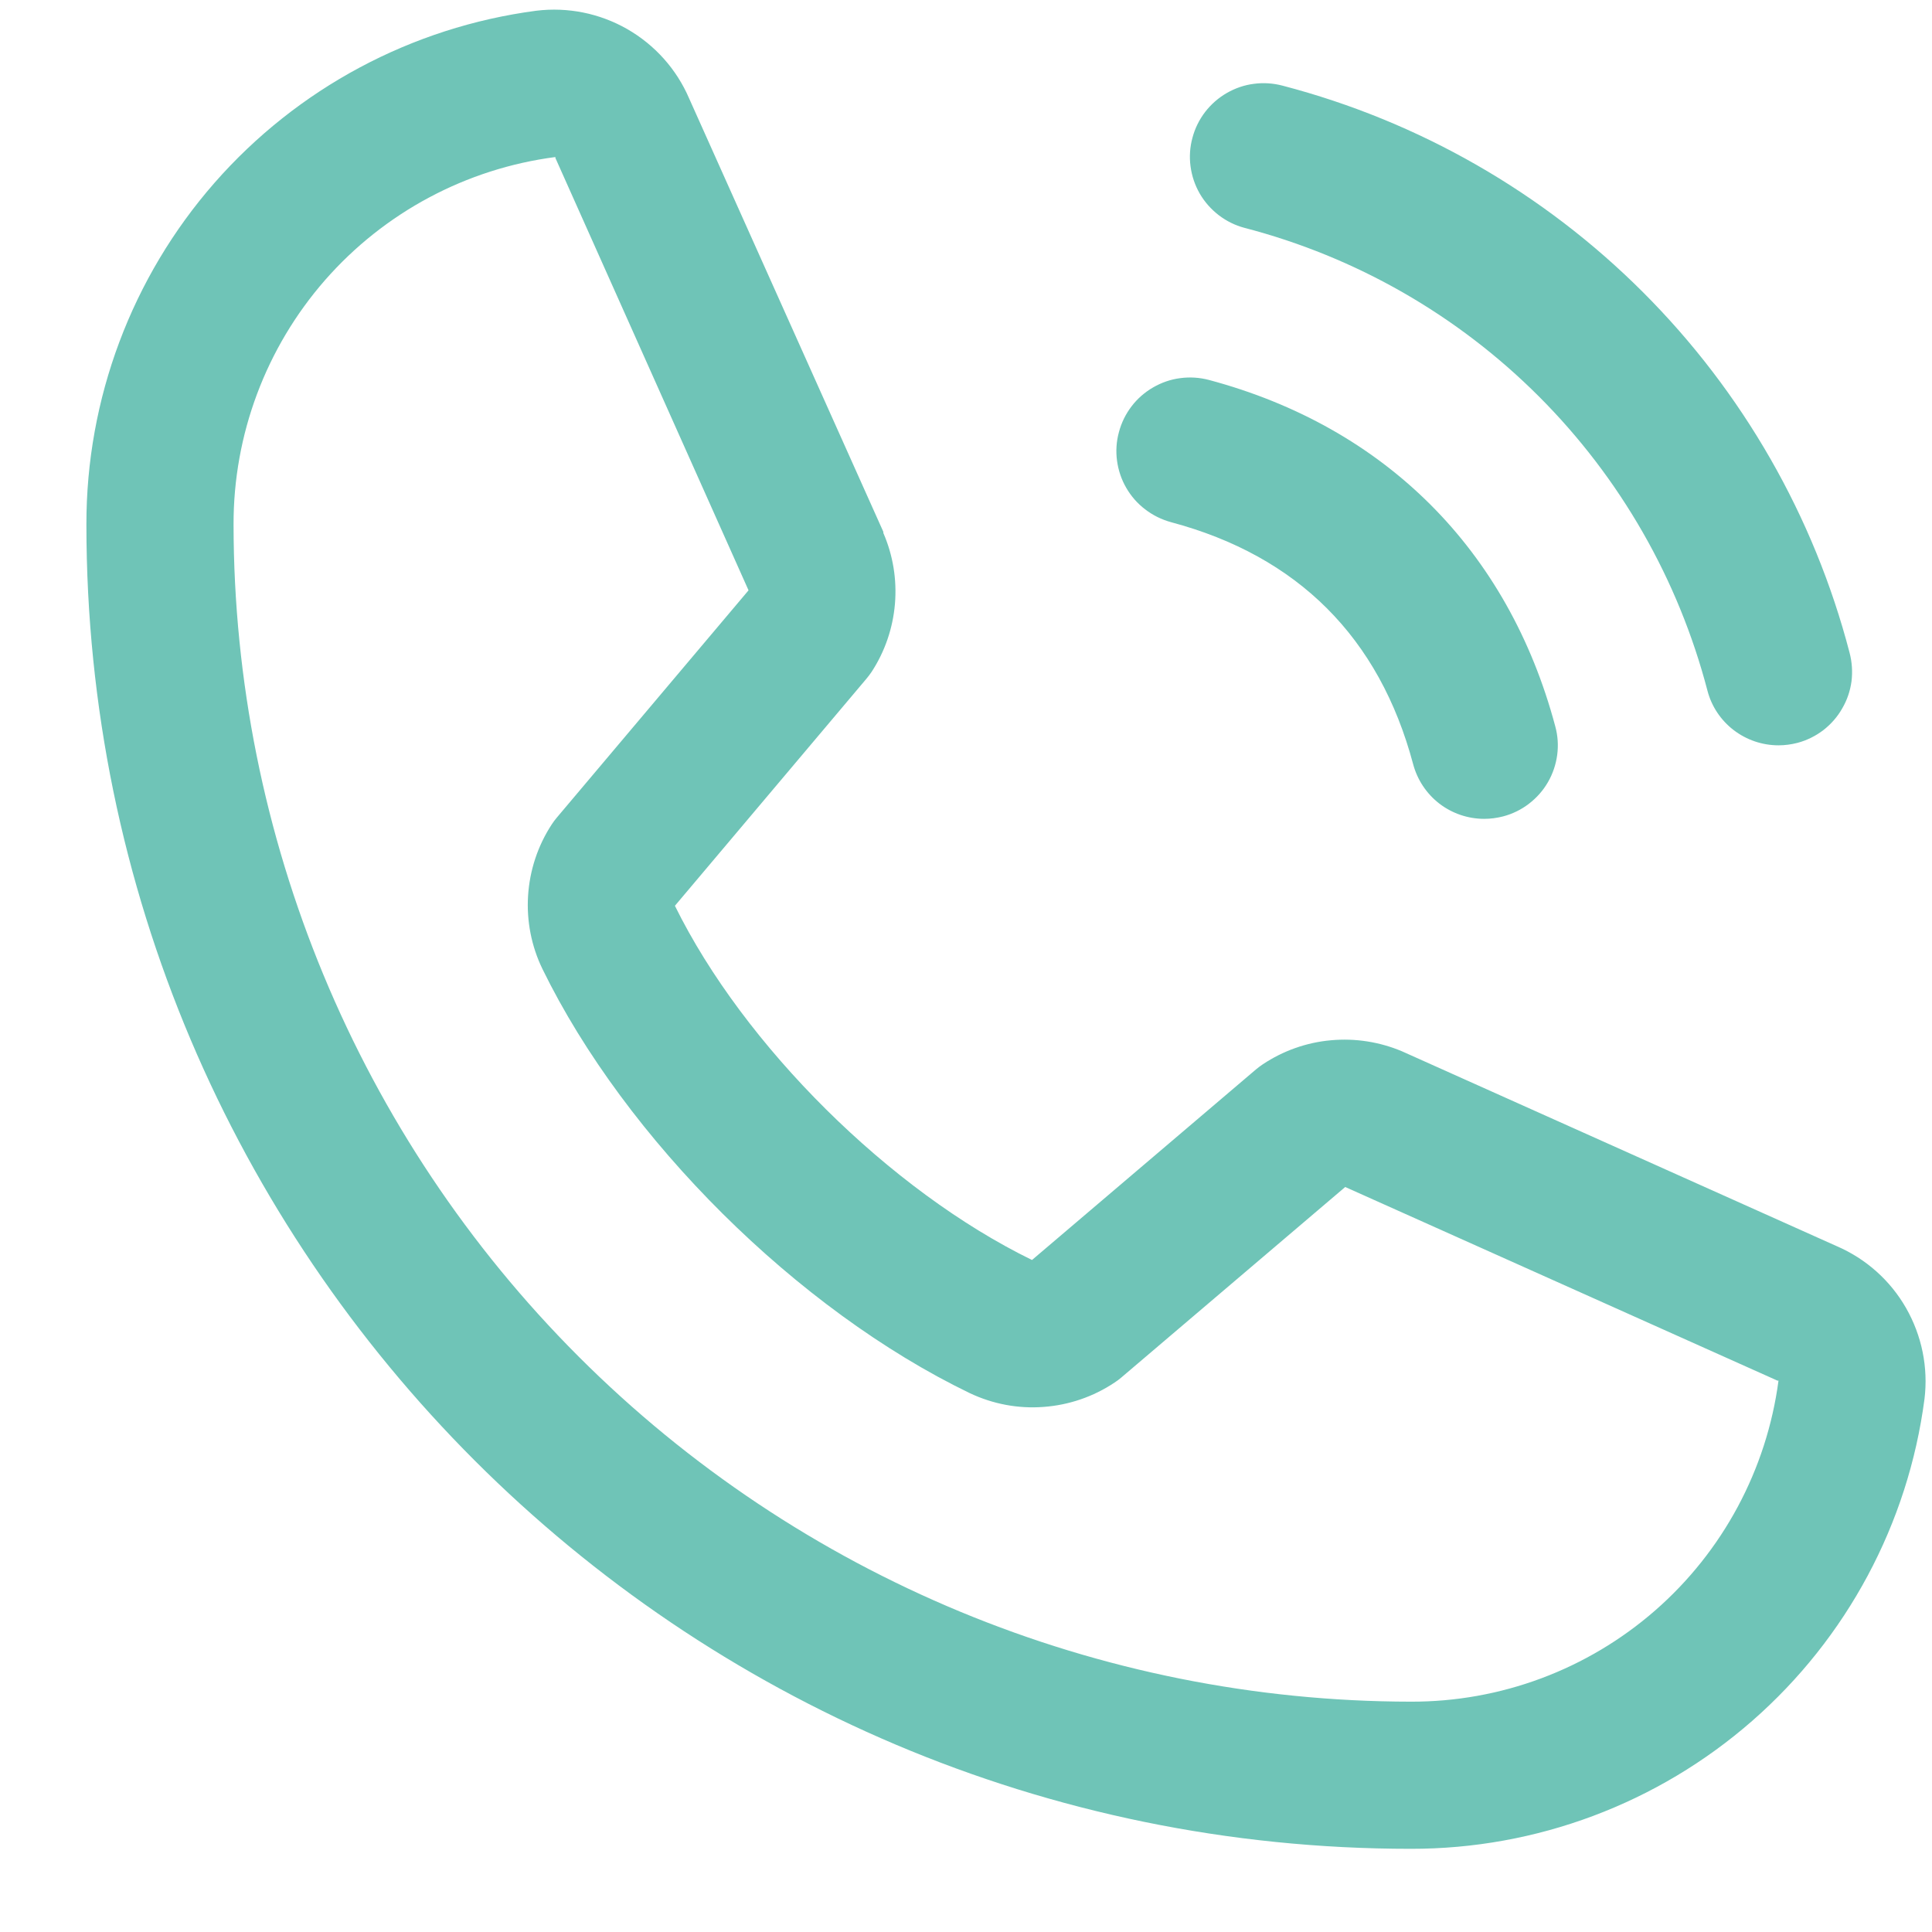
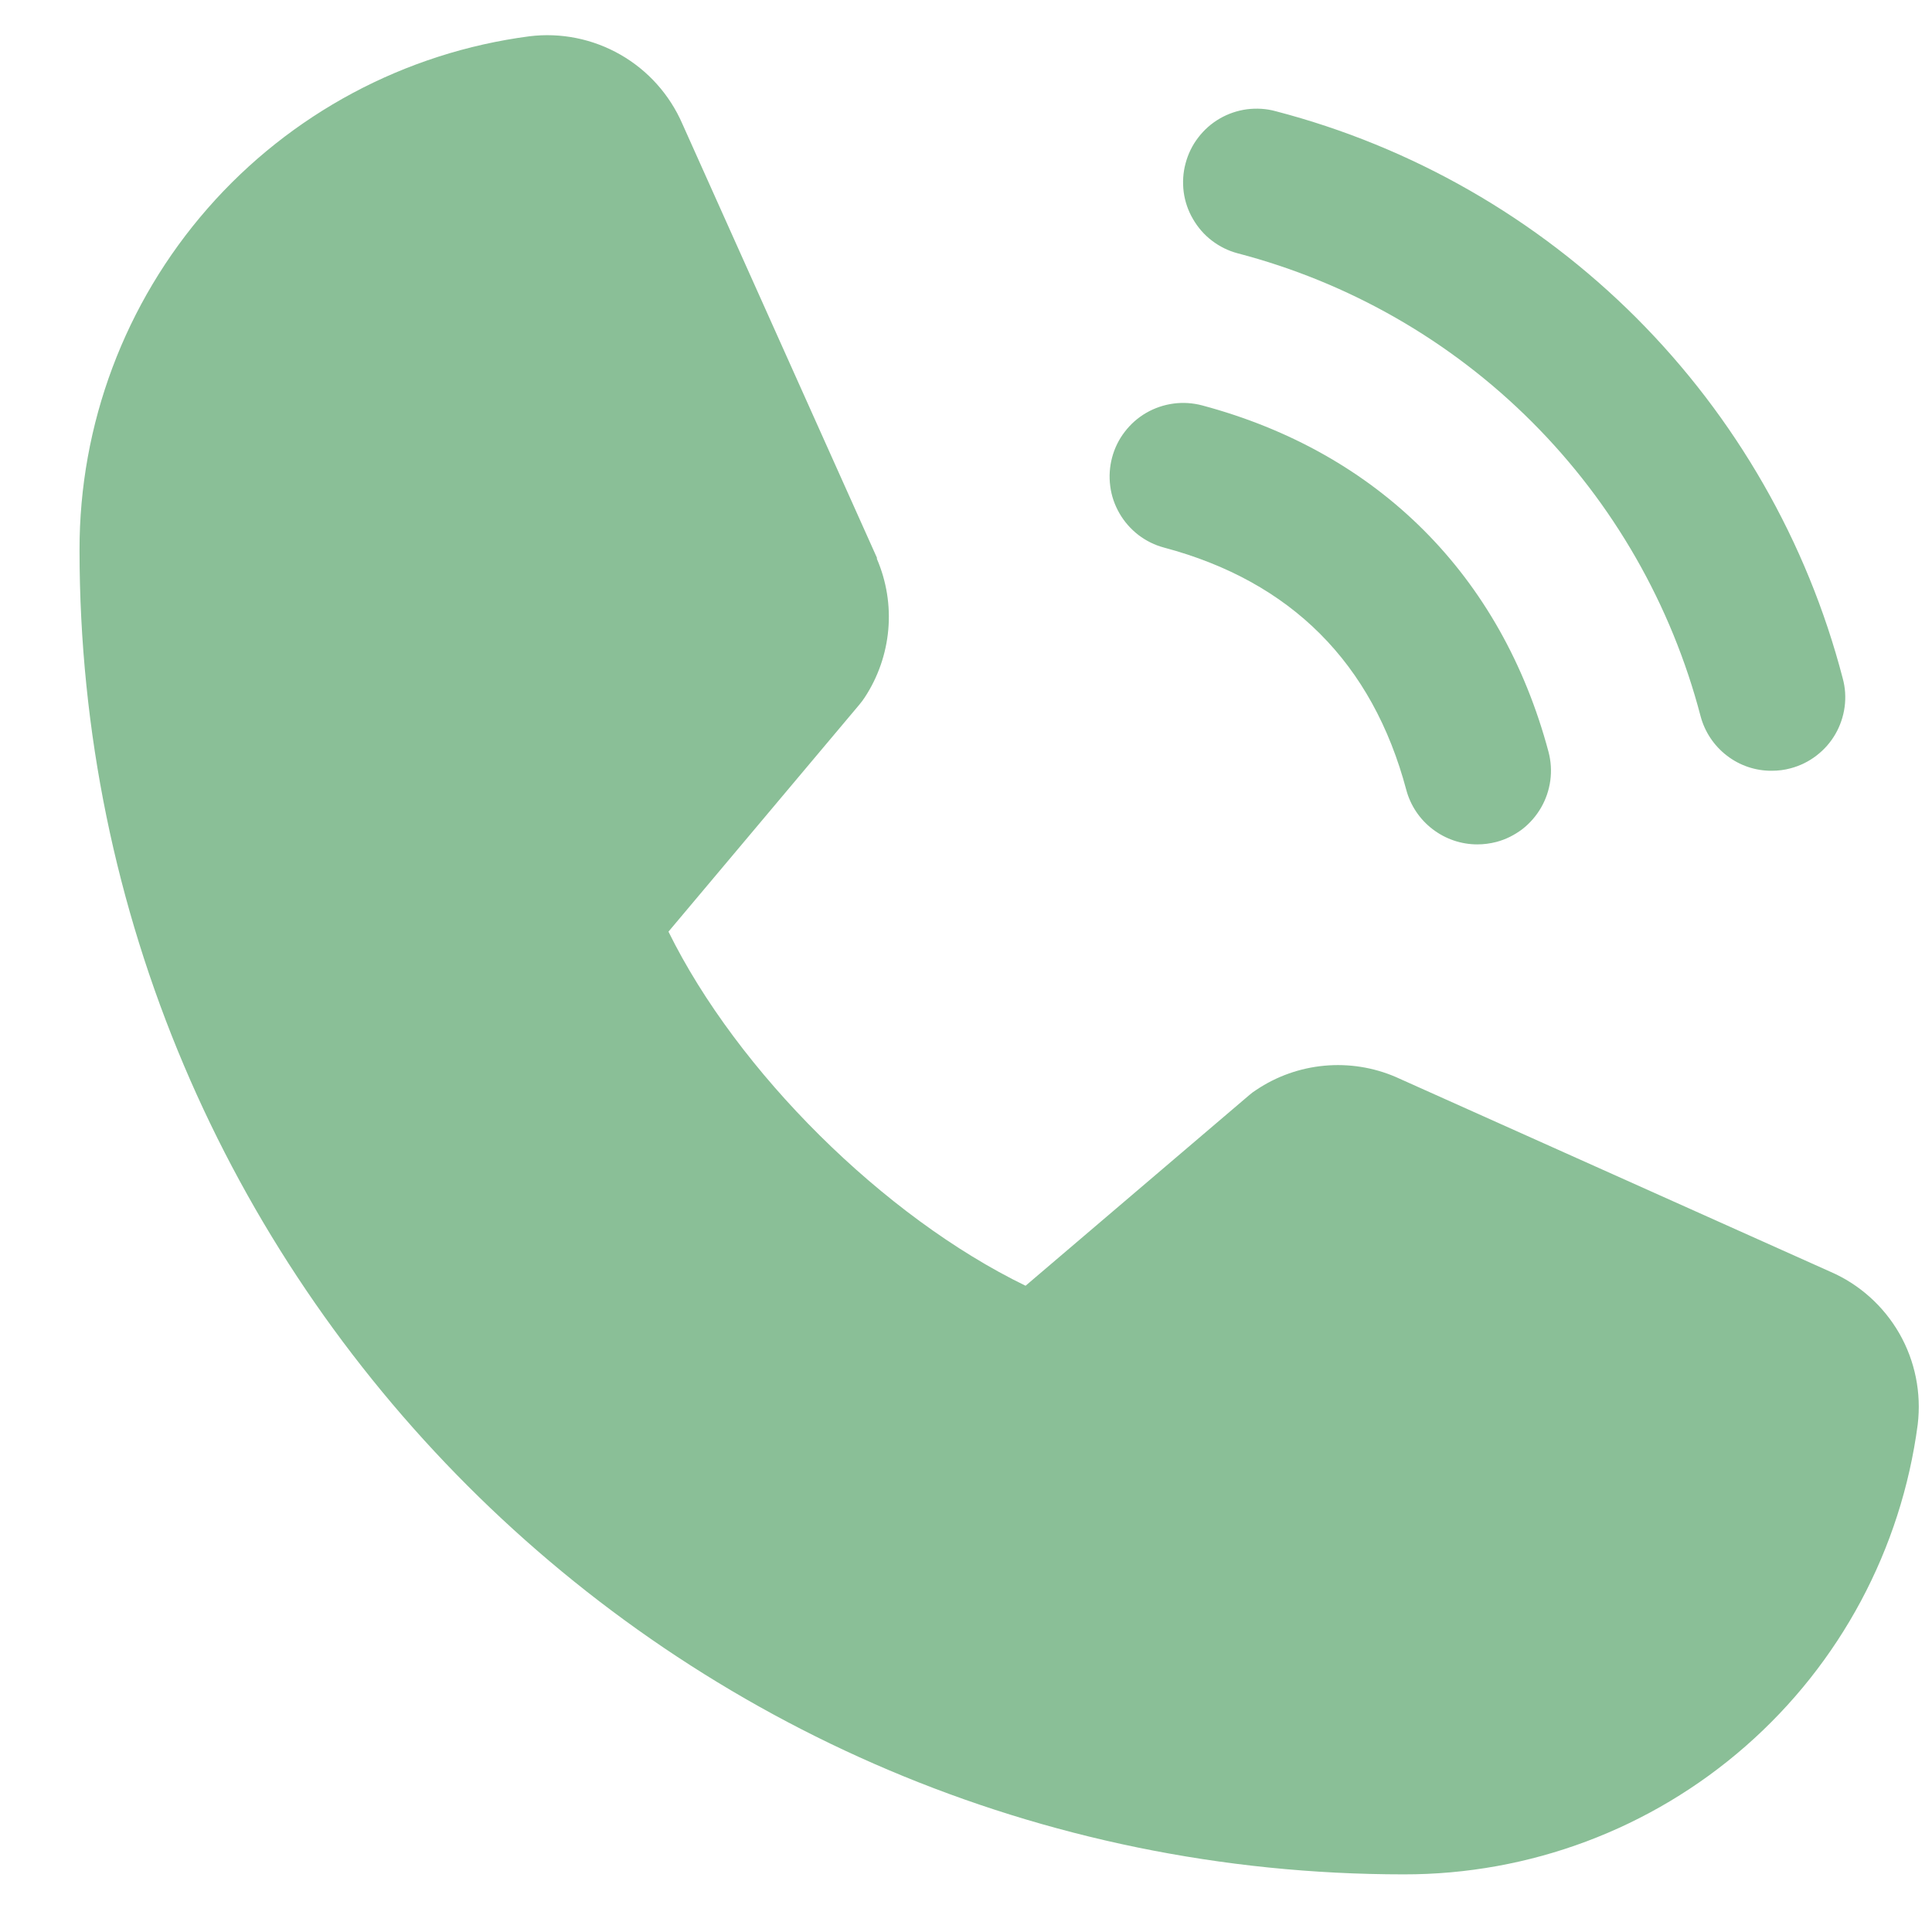
<svg xmlns="http://www.w3.org/2000/svg" width="18" height="18" viewBox="0 0 18 18" fill="none">
-   <path d="M11.11 1.283C11.133 1.196 11.173 1.115 11.228 1.043C11.283 0.972 11.351 0.912 11.429 0.867C11.507 0.822 11.593 0.792 11.682 0.781C11.771 0.769 11.862 0.775 11.949 0.798C13.22 1.13 14.379 1.794 15.308 2.723C16.236 3.651 16.901 4.81 17.232 6.081C17.255 6.168 17.261 6.259 17.25 6.348C17.238 6.437 17.209 6.523 17.163 6.601C17.119 6.679 17.058 6.748 16.987 6.803C16.916 6.857 16.834 6.898 16.747 6.921C16.689 6.936 16.63 6.944 16.57 6.944C16.419 6.944 16.272 6.894 16.152 6.802C16.032 6.71 15.946 6.581 15.908 6.435C15.637 5.398 15.095 4.451 14.337 3.693C13.579 2.935 12.633 2.393 11.595 2.123C11.508 2.1 11.427 2.06 11.355 2.005C11.284 1.95 11.223 1.882 11.178 1.804C11.133 1.726 11.104 1.64 11.092 1.55C11.08 1.461 11.086 1.37 11.11 1.283ZM10.91 4.865C12.091 5.18 12.851 5.939 13.166 7.12C13.205 7.266 13.291 7.395 13.41 7.487C13.53 7.579 13.677 7.629 13.828 7.629C13.888 7.629 13.947 7.621 14.005 7.606C14.092 7.583 14.174 7.543 14.245 7.488C14.317 7.433 14.377 7.365 14.422 7.287C14.467 7.209 14.496 7.123 14.508 7.034C14.52 6.944 14.514 6.854 14.49 6.767C14.052 5.125 12.905 3.979 11.264 3.54C11.177 3.517 11.086 3.511 10.997 3.523C10.908 3.534 10.822 3.564 10.744 3.609C10.666 3.654 10.597 3.714 10.543 3.785C10.488 3.857 10.448 3.938 10.425 4.025C10.401 4.112 10.395 4.203 10.407 4.292C10.419 4.381 10.448 4.468 10.493 4.545C10.538 4.623 10.598 4.692 10.67 4.746C10.741 4.801 10.823 4.841 10.91 4.865ZM17.93 13.034C17.778 14.195 17.207 15.261 16.326 16.032C15.445 16.803 14.314 17.227 13.143 17.225C6.34 17.225 0.805 11.691 0.805 4.888C0.803 3.717 1.227 2.585 1.998 1.704C2.77 0.823 3.835 0.253 4.996 0.1C5.29 0.064 5.587 0.124 5.844 0.271C6.1 0.418 6.303 0.644 6.42 0.916L8.23 4.955V4.966C8.32 5.173 8.357 5.4 8.338 5.626C8.319 5.851 8.245 6.069 8.121 6.259C8.106 6.282 8.089 6.303 8.072 6.324L6.288 8.439C6.93 9.743 8.294 11.095 9.615 11.739L11.701 9.964C11.721 9.947 11.743 9.931 11.765 9.916C11.954 9.79 12.173 9.712 12.4 9.692C12.627 9.671 12.855 9.707 13.065 9.796L13.076 9.801L17.112 11.61C17.384 11.727 17.611 11.929 17.758 12.186C17.905 12.443 17.966 12.74 17.93 13.034ZM16.57 12.863C16.57 12.863 16.564 12.863 16.56 12.863L12.533 11.059L10.447 12.834C10.427 12.851 10.406 12.867 10.384 12.881C10.187 13.013 9.958 13.091 9.722 13.108C9.485 13.126 9.249 13.081 9.034 12.979C7.43 12.204 5.83 10.616 5.054 9.028C4.951 8.816 4.905 8.58 4.92 8.345C4.935 8.109 5.01 7.881 5.139 7.683C5.154 7.66 5.17 7.638 5.188 7.617L6.974 5.5L5.175 1.473C5.174 1.47 5.174 1.467 5.175 1.463C4.344 1.571 3.581 1.979 3.029 2.609C2.477 3.24 2.174 4.05 2.176 4.888C2.179 7.795 3.335 10.583 5.391 12.639C7.447 14.695 10.235 15.851 13.143 15.854C13.98 15.857 14.79 15.555 15.421 15.004C16.051 14.454 16.46 13.692 16.57 12.862V12.863Z" fill="#6FC4B7" />
+   <path d="M11.046 1.521C11.069 1.434 11.109 1.352 11.164 1.281C11.219 1.209 11.287 1.149 11.365 1.104C11.443 1.059 11.529 1.03 11.618 1.018C11.708 1.007 11.798 1.012 11.885 1.036C13.156 1.367 14.315 2.032 15.244 2.96C16.172 3.889 16.837 5.048 17.168 6.319C17.192 6.406 17.198 6.496 17.186 6.586C17.174 6.675 17.145 6.761 17.1 6.839C17.055 6.917 16.995 6.985 16.923 7.04C16.852 7.095 16.77 7.135 16.683 7.158C16.625 7.174 16.566 7.181 16.506 7.181C16.355 7.182 16.208 7.132 16.089 7.04C15.969 6.948 15.883 6.819 15.844 6.673C15.573 5.636 15.031 4.689 14.273 3.931C13.515 3.173 12.569 2.631 11.531 2.36C11.444 2.337 11.363 2.297 11.291 2.242C11.22 2.188 11.16 2.119 11.115 2.041C11.069 1.963 11.04 1.877 11.028 1.788C11.017 1.699 11.022 1.608 11.046 1.521ZM10.846 5.102C12.028 5.417 12.787 6.177 13.102 7.359C13.141 7.505 13.227 7.633 13.347 7.725C13.467 7.817 13.613 7.867 13.764 7.867C13.824 7.867 13.884 7.859 13.942 7.844C14.029 7.821 14.11 7.78 14.182 7.726C14.253 7.671 14.313 7.602 14.358 7.524C14.403 7.446 14.432 7.36 14.444 7.271C14.456 7.182 14.45 7.091 14.427 7.004C13.988 5.363 12.842 4.216 11.2 3.777C11.113 3.754 11.022 3.748 10.933 3.76C10.844 3.772 10.758 3.801 10.68 3.846C10.602 3.891 10.534 3.951 10.479 4.023C10.424 4.094 10.384 4.176 10.361 4.263C10.338 4.35 10.332 4.441 10.344 4.53C10.355 4.619 10.385 4.705 10.43 4.783C10.475 4.861 10.535 4.929 10.606 4.984C10.678 5.039 10.759 5.079 10.846 5.102ZM17.052 11.848L13.015 10.039L13.004 10.034C12.795 9.944 12.566 9.908 12.339 9.929C12.112 9.95 11.894 10.027 11.705 10.154C11.682 10.168 11.661 10.184 11.64 10.202L9.555 11.979C8.234 11.338 6.87 9.984 6.228 8.68L8.008 6.563C8.026 6.541 8.042 6.52 8.057 6.497C8.181 6.308 8.256 6.091 8.276 5.866C8.296 5.641 8.259 5.414 8.17 5.207V5.196L6.357 1.153C6.239 0.882 6.037 0.656 5.78 0.509C5.523 0.362 5.226 0.302 4.933 0.338C3.772 0.49 2.706 1.06 1.935 1.941C1.163 2.823 0.739 3.954 0.741 5.125C0.741 11.928 6.276 17.463 13.079 17.463C14.25 17.465 15.382 17.041 16.263 16.269C17.144 15.498 17.714 14.432 17.867 13.271C17.902 12.978 17.843 12.681 17.696 12.424C17.549 12.168 17.323 11.965 17.052 11.848Z" fill="#8ABF97" />
</svg>
